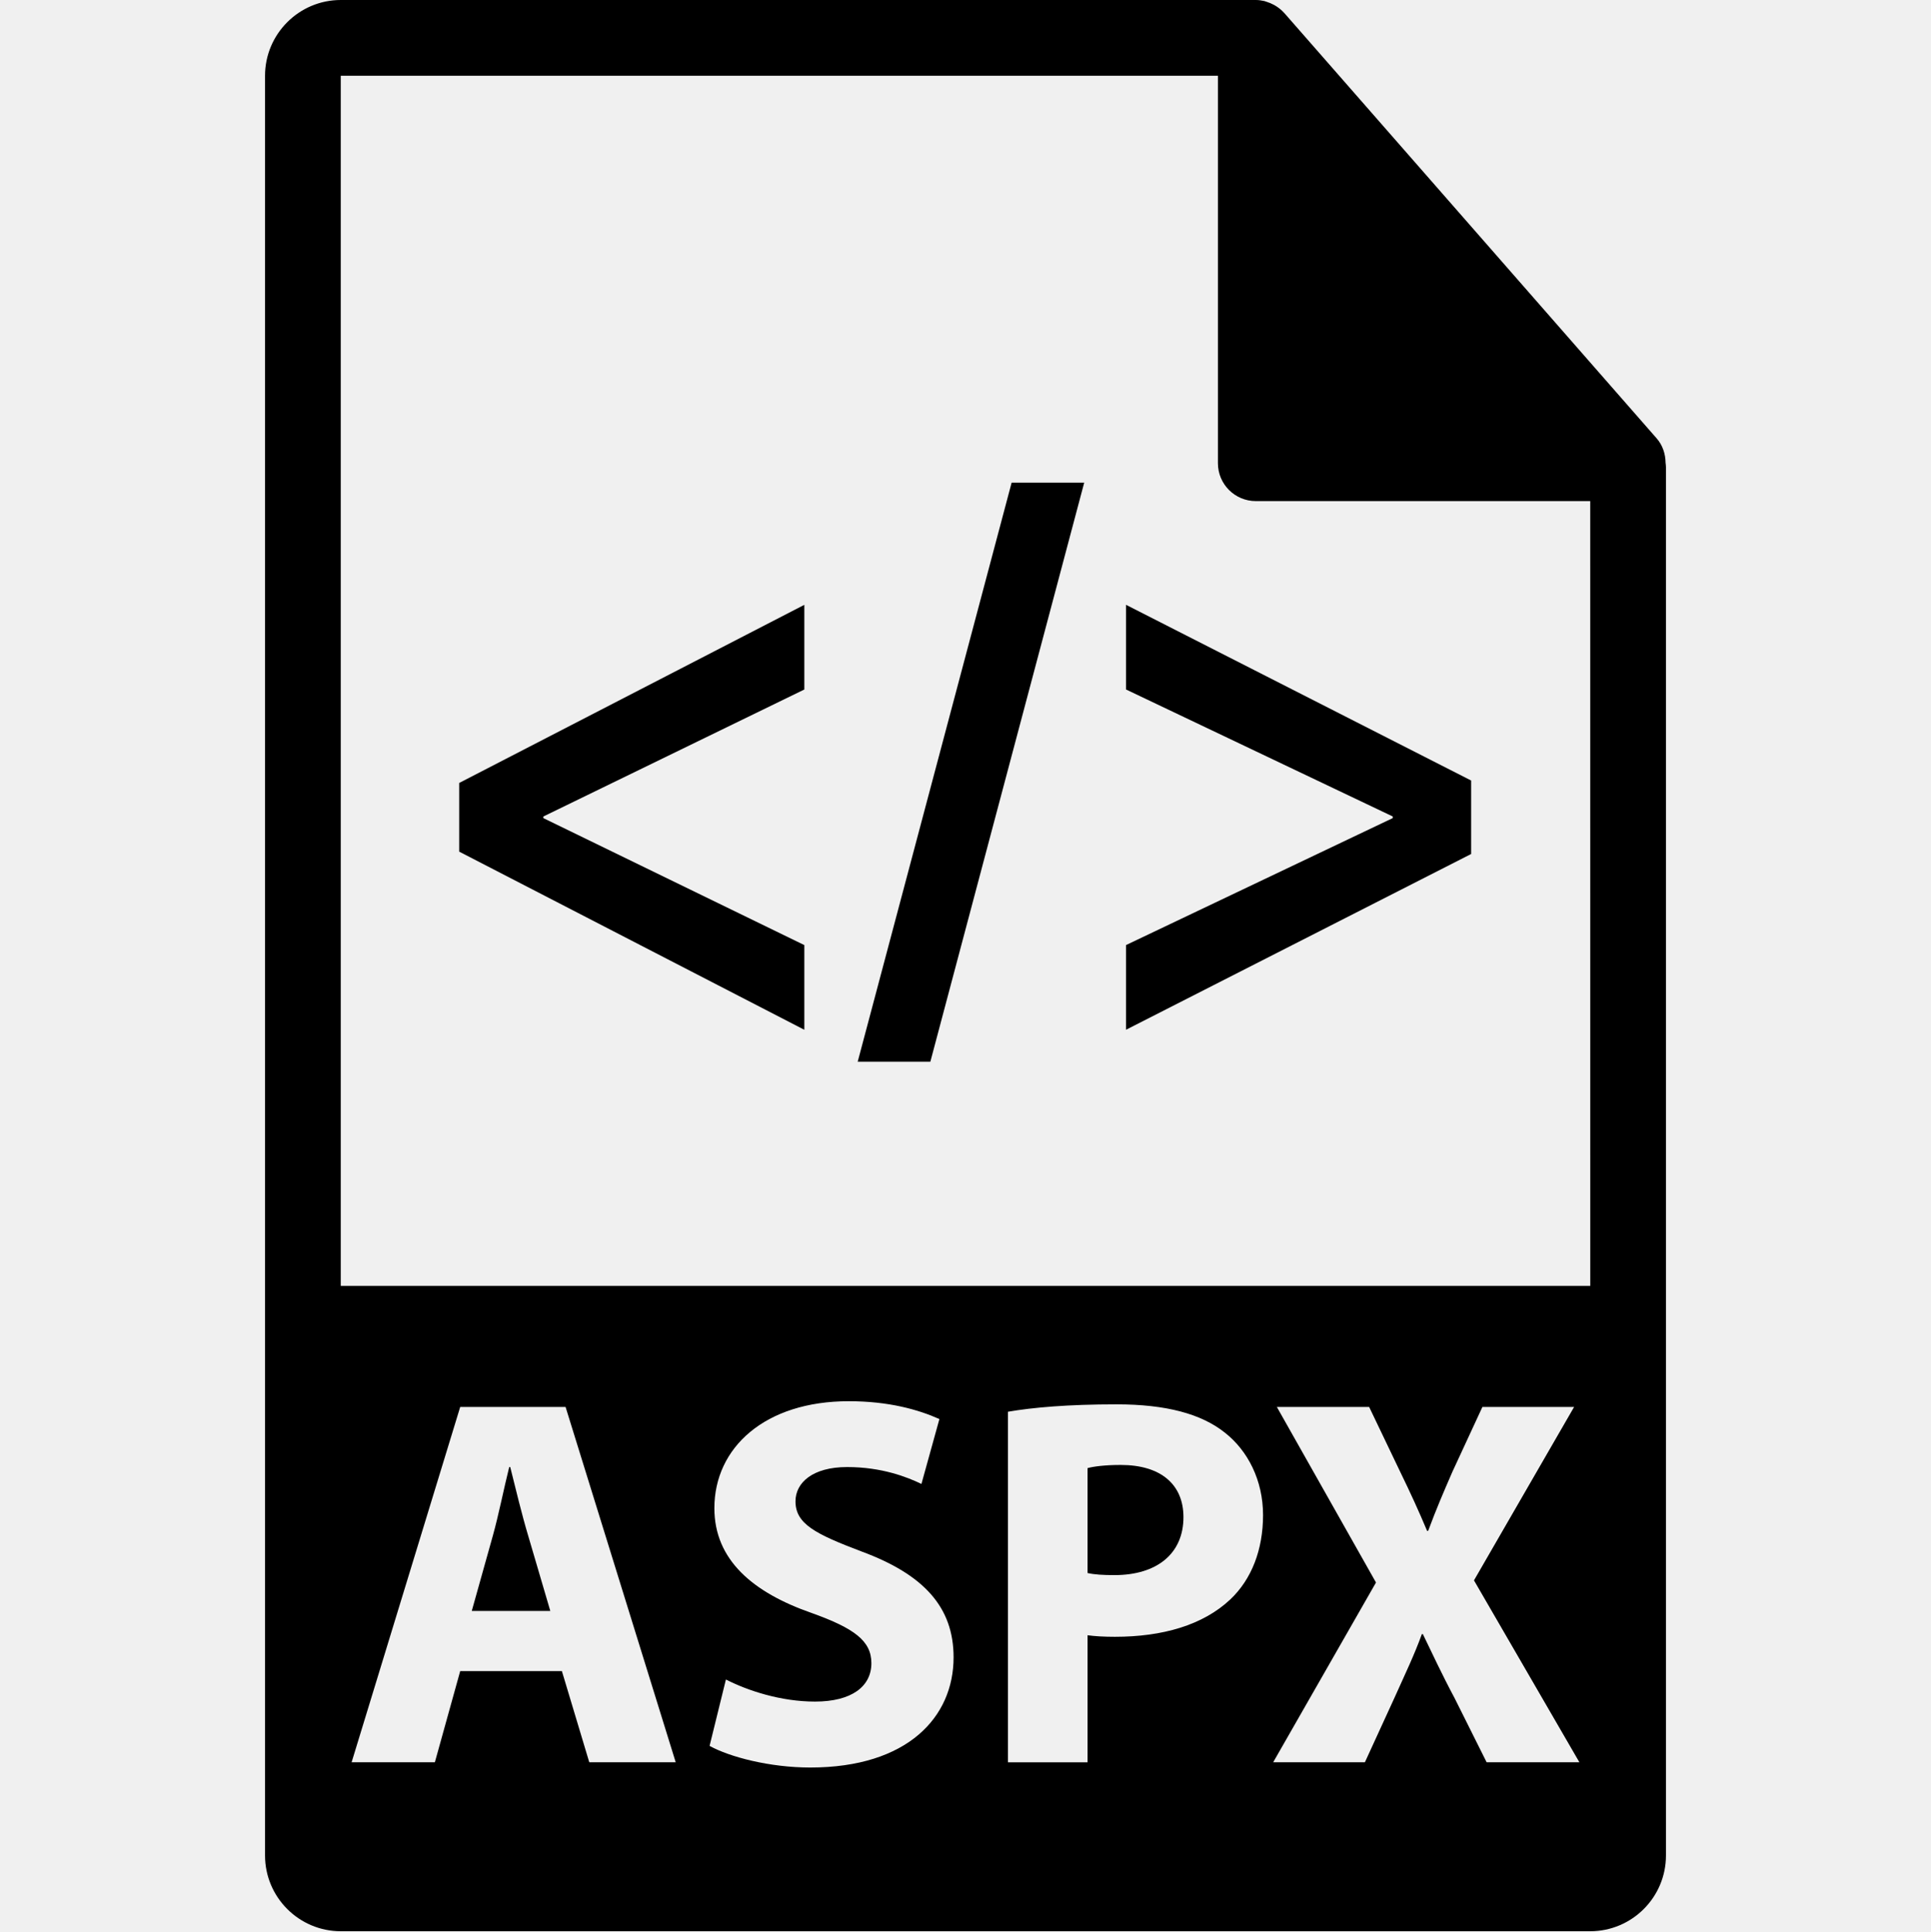
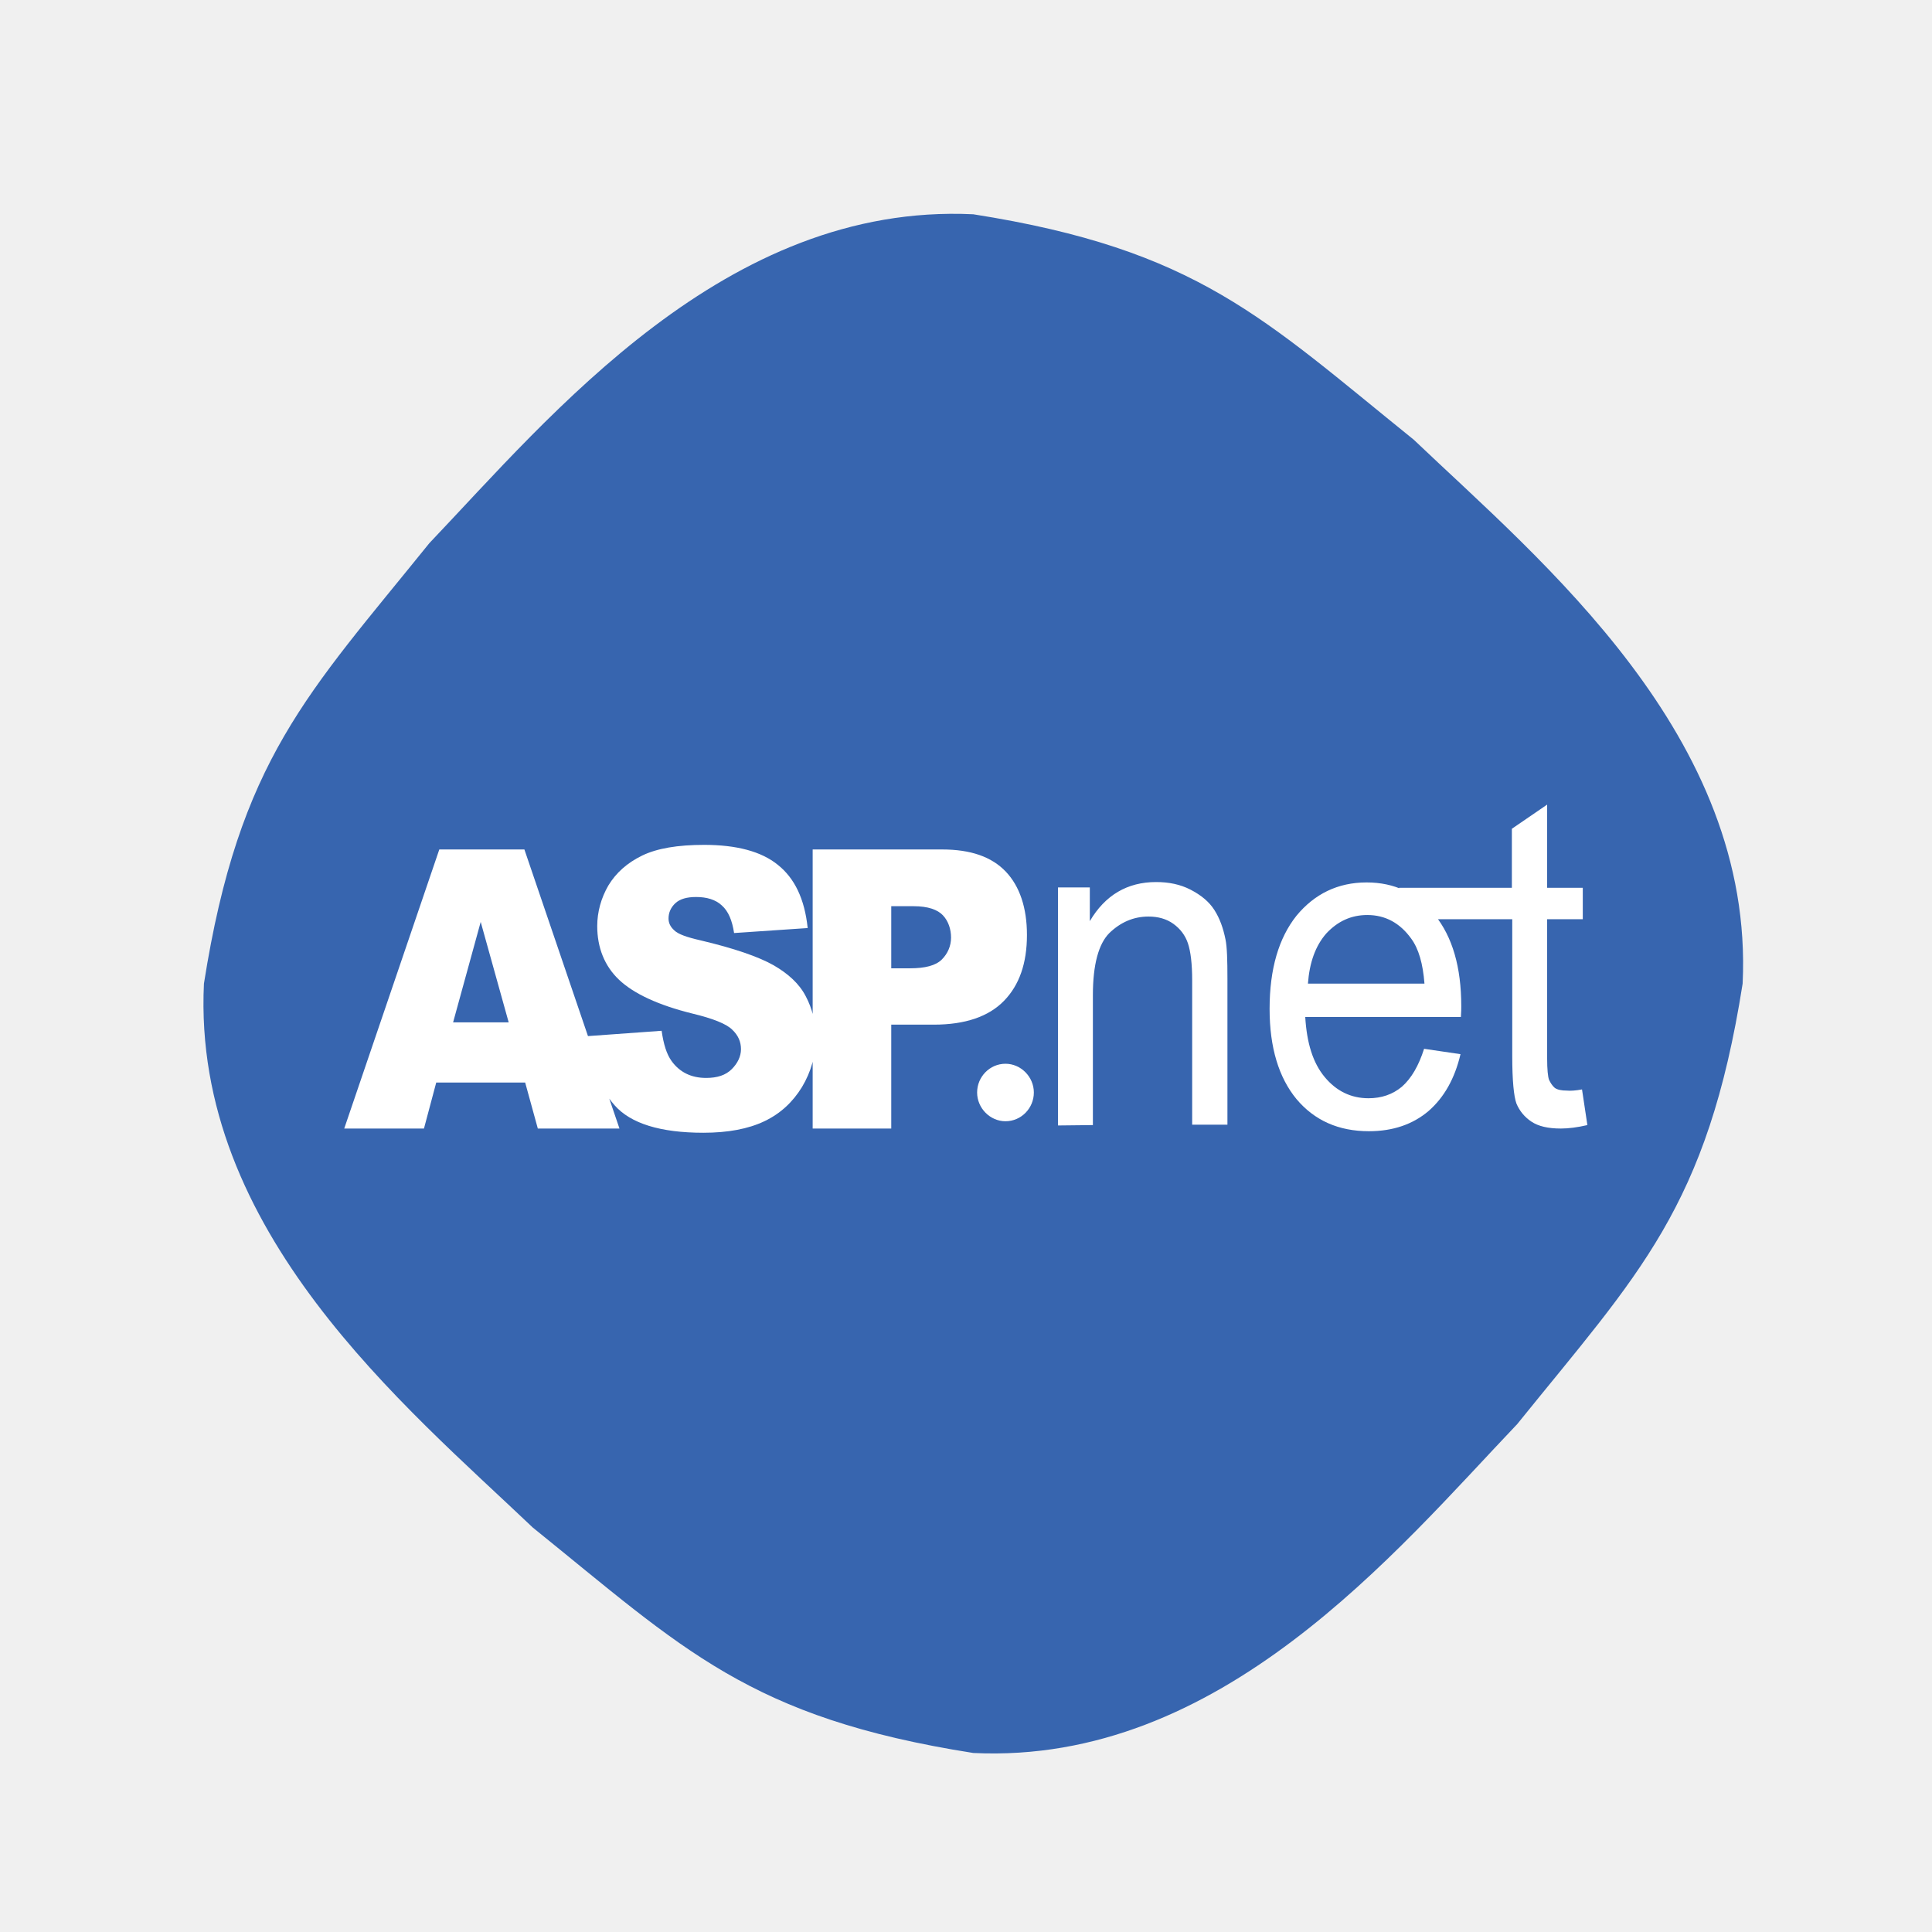
- <svg xmlns="http://www.w3.org/2000/svg" version="1.1" id="Capa_1" x="0px" y="0px" width="548.29px" height="548.291px" viewBox="0 0 548.29 548.291" style="enable-background:new 0 0 548.29 548.291;" xml:space="preserve">
+ <svg xmlns="http://www.w3.org/2000/svg" enable-background="new 0 0 504 504" id="Layer_1" version="1.1" viewBox="0 0 504 504" xml:space="preserve">
+   <path d="M454.6,256.6c-9.2,58.5-27.1,75.6-58.8,114.9c-31.7,33.3-77.3,88.9-141.9,85.8  c-58.5-9.2-75.6-27.1-114.9-58.8c-33.3-31.7-88.9-77.3-85.8-141.9c9.2-58.5,27.1-75.6,58.8-114.9c31.7-33.3,77.3-88.9,141.9-85.8  c58.5,9.2,75.6,27.1,114.9,58.8C402.1,146.4,457.7,192,454.6,256.6z" fill="#3765AF" />
  <g>
-     <g>
-       <g>
-         <path d="M318.23,415.912c-4.641,0-7.78,0.45-9.43,0.896v29.786c1.953,0.441,4.348,0.593,7.633,0.593     c12.127,0,19.602-6.142,19.602-16.462C336.03,421.444,329.6,415.912,318.23,415.912z" />
-         <path d="M144.873,416.509h-0.286c-1.5,5.991-3.006,13.618-4.638,19.454l-5.995,21.393h22.297l-6.29-21.393     C148.167,429.98,146.372,422.503,144.873,416.509z" />
-         <path d="M472.929,131.39c-0.031-2.514-0.828-5-2.556-6.96L364.65,3.677c-0.021-0.034-0.052-0.044-0.089-0.075     c-0.625-0.704-1.355-1.287-2.127-1.796c-0.23-0.152-0.462-0.286-0.703-0.419c-0.683-0.365-1.387-0.667-2.127-0.888     c-0.199-0.058-0.371-0.139-0.571-0.194C358.23,0.118,357.4,0,356.566,0H96.757C84.904,0,75.255,9.649,75.255,21.502V526.79     c0,11.858,9.649,21.501,21.502,21.501h354.776c11.862,0,21.502-9.643,21.502-21.501V132.595     C473.035,132.191,472.973,131.795,472.929,131.39z M167.319,500.323l-7.777-25.886H130.67l-7.194,25.886H99.836l30.834-100.874     h29.919l31.273,100.874H167.319z M230.065,501.813c-11.535,0-22.908-2.999-28.586-6.142l4.638-18.846     c6.134,3.14,15.551,6.269,25.292,6.269c10.467,0,16.013-4.326,16.013-10.909c0-6.289-4.79-9.874-16.911-14.226     c-16.764-5.828-27.672-15.109-27.672-29.774c0-17.204,14.362-30.368,38.155-30.368c11.377,0,19.759,2.389,25.743,5.064     l-5.103,18.422c-4.032-1.942-11.224-4.794-21.092-4.794c-9.88,0-14.67,4.493-14.67,9.733c0,6.425,5.694,9.281,18.707,14.216     c17.808,6.581,26.184,15.862,26.184,30.083C270.764,487.455,257.743,501.813,230.065,501.813z M349.359,454.069     c-7.78,7.339-19.308,10.63-32.778,10.63c-2.997,0-5.685-0.146-7.78-0.439v36.068h-22.604v-99.524     c7.046-1.207,16.925-2.099,30.836-2.099c14.062,0,24.1,2.696,30.818,8.082c6.447,5.082,10.782,13.476,10.782,23.352     C358.634,440.017,355.354,448.384,349.359,454.069z M422.115,500.323l-9.123-18.27c-3.748-7.018-6.132-12.272-8.978-18.11h-0.294     c-2.104,5.838-4.641,11.093-7.79,18.11l-8.378,18.27h-26.042l29.192-51.035l-28.148-49.839h26.206l8.818,18.416     c2.992,6.147,5.24,11.076,7.633,16.756h0.304c2.395-6.436,4.342-10.92,6.877-16.756l8.525-18.416h26.037l-28.43,49.234     l29.933,51.64H422.115z M96.757,365.081V21.502H345.82v110.011c0,5.935,4.809,10.751,10.751,10.751h94.962l0.01,222.816H96.757z" />
-       </g>
-       <g>
-         <path d="M130.39,222.285l97.993-50.568v24.04l-74.111,36.058v0.452l74.111,36.053v24.042l-97.993-50.57V222.285z" />
-         <path d="M243.538,301.421l43.709-164.398h20.609l-43.688,164.398H243.538z" />
-         <path d="M417.716,242.458l-97.995,49.898v-24.042l75.749-36.053v-0.452l-75.749-36.059v-24.04l97.995,49.888V242.458z" />
-       </g>
-     </g>
+     <path d="M137,282.4h-23.2l-3.2,12H89.8l24.8-72.8h22.2l24.8,72.8h-21.3L137,282.4L137,282.4z M132.7,266.7   l-7.3-26.2l-7.2,26.2H132.7L132.7,266.7z M153.2,270.3l19.4-1.4c0.5,3.5,1.3,6.1,2.6,7.9c2.1,2.9,5.1,4.4,9,4.4   c2.9,0,5.1-0.7,6.7-2.3c1.5-1.5,2.4-3.3,2.4-5.2c0-1.9-0.7-3.6-2.3-5.1c-1.5-1.5-5-2.9-10.4-4.2c-8.9-2.2-15.3-5.2-19.1-8.8   c-3.8-3.6-5.7-8.4-5.7-14c0-3.7,1-7.3,2.9-10.6c2-3.3,4.9-5.9,8.8-7.8c3.9-1.9,9.3-2.8,16.2-2.8c8.4,0,14.9,1.7,19.2,5.2   c4.4,3.5,7,8.9,7.8,16.5l-19.2,1.3c-0.5-3.3-1.5-5.7-3.2-7.2c-1.6-1.5-3.9-2.2-6.7-2.2c-2.4,0-4.2,0.5-5.4,1.6   c-1.2,1.1-1.8,2.5-1.8,4c0,1.2,0.5,2.2,1.5,3.1c1,1,3.3,1.8,6.8,2.6c8.9,2.1,15.2,4.3,19.1,6.5c3.8,2.2,6.7,4.8,8.4,8.1   c1.7,3.2,2.6,6.8,2.6,10.8c0,4.6-1.2,8.9-3.6,12.9c-2.4,3.9-5.6,6.9-9.8,8.9c-4.2,2-9.5,3-15.9,3c-11.2,0-19-2.4-23.2-7.2   C156.3,283.7,153.8,277.7,153.2,270.3L153.2,270.3z M212,221.6h33.8c7.4,0,12.9,1.9,16.6,5.8c3.6,3.8,5.5,9.4,5.5,16.5   c0,7.4-2,13.1-6,17.2c-4,4.1-10.1,6.2-18.3,6.2h-11.1v27.1H212V221.6L212,221.6z M232.4,252.6h5c3.9,0,6.7-0.7,8.3-2.3   c1.5-1.5,2.4-3.5,2.4-5.7s-0.7-4.3-2.1-5.8s-3.9-2.4-7.7-2.4h-5.8V252.6L232.4,252.6z" fill="#FFFFFF" />
+     <path d="M276,293.6v-62.1h8.3v8.8c4-6.8,9.8-10.2,17.3-10.2c3.3,0,6.3,0.6,9,2s4.8,3.1,6.2,5.3   c1.4,2.2,2.3,4.7,2.9,7.7c0.4,1.9,0.5,5.4,0.5,10.2v38.1h-9.2v-37.7c0-4.3-0.4-7.5-1.1-9.6c-0.7-2.1-2-3.8-3.8-5.1   c-1.8-1.3-4-1.9-6.5-1.9c-3.9,0-7.3,1.5-10.2,4.3c-2.8,2.8-4.3,8.2-4.3,16.2v33.9L276,293.6L276,293.6z M371.5,273.6l9.5,1.4   c-1.5,6.4-4.3,11.3-8.3,14.8c-4.1,3.5-9.3,5.3-15.6,5.3c-7.9,0-14.2-2.8-18.9-8.4c-4.6-5.6-7-13.4-7-23.5c0-10.5,2.4-18.5,7-24.3   c4.7-5.7,10.8-8.7,18.3-8.7c7.3,0,13.2,2.8,17.8,8.5c4.6,5.7,6.9,13.6,6.9,23.8c0,0.6,0,1.5-0.1,2.8h-40.6c0.4,6.8,2,12,5.1,15.7   c3,3.6,6.8,5.5,11.4,5.5c3.4,0,6.3-1,8.7-3C368.2,281.3,370.1,278,371.5,273.6L371.5,273.6z M341.2,256.6h30.4   c-0.4-5.2-1.5-9.1-3.5-11.8c-2.9-4-6.7-6.1-11.4-6.1c-4.2,0-7.7,1.6-10.7,4.8C343.1,246.8,341.6,251.2,341.2,256.6L341.2,256.6z    M412.7,284.2l1.4,9.3c-2.6,0.6-4.9,0.9-6.9,0.9c-3.4,0-5.9-0.6-7.7-1.8c-1.8-1.2-3.1-2.8-3.9-4.7c-0.7-1.9-1.1-6.1-1.1-12.4v-35.7   H365v-8.2h29.4v-15.4l9.2-6.3v21.7h9.3v8.2h-9.3V276c0,3,0.2,4.9,0.5,5.7c0.4,0.8,0.8,1.5,1.5,2.1c0.7,0.5,1.8,0.7,3.1,0.7   C409.7,284.6,411.1,284.5,412.7,284.2L412.7,284.2z" fill="#FFFFFF" />
+     <path d="M262.3,277.5c4,0,7.4,3.4,7.4,7.5c0,4.1-3.3,7.5-7.4,7.5c-4,0-7.4-3.4-7.4-7.5   C254.9,280.9,258.2,277.5,262.3,277.5L262.3,277.5z" fill="#FFFFFF" />
  </g>
-   <g>
- </g>
-   <g>
- </g>
-   <g>
- </g>
-   <g>
- </g>
-   <g>
- </g>
-   <g>
- </g>
-   <g>
- </g>
-   <g>
- </g>
-   <g>
- </g>
-   <g>
- </g>
-   <g>
- </g>
-   <g>
- </g>
-   <g>
- </g>
-   <g>
- </g>
-   <g>
- </g>
</svg>
